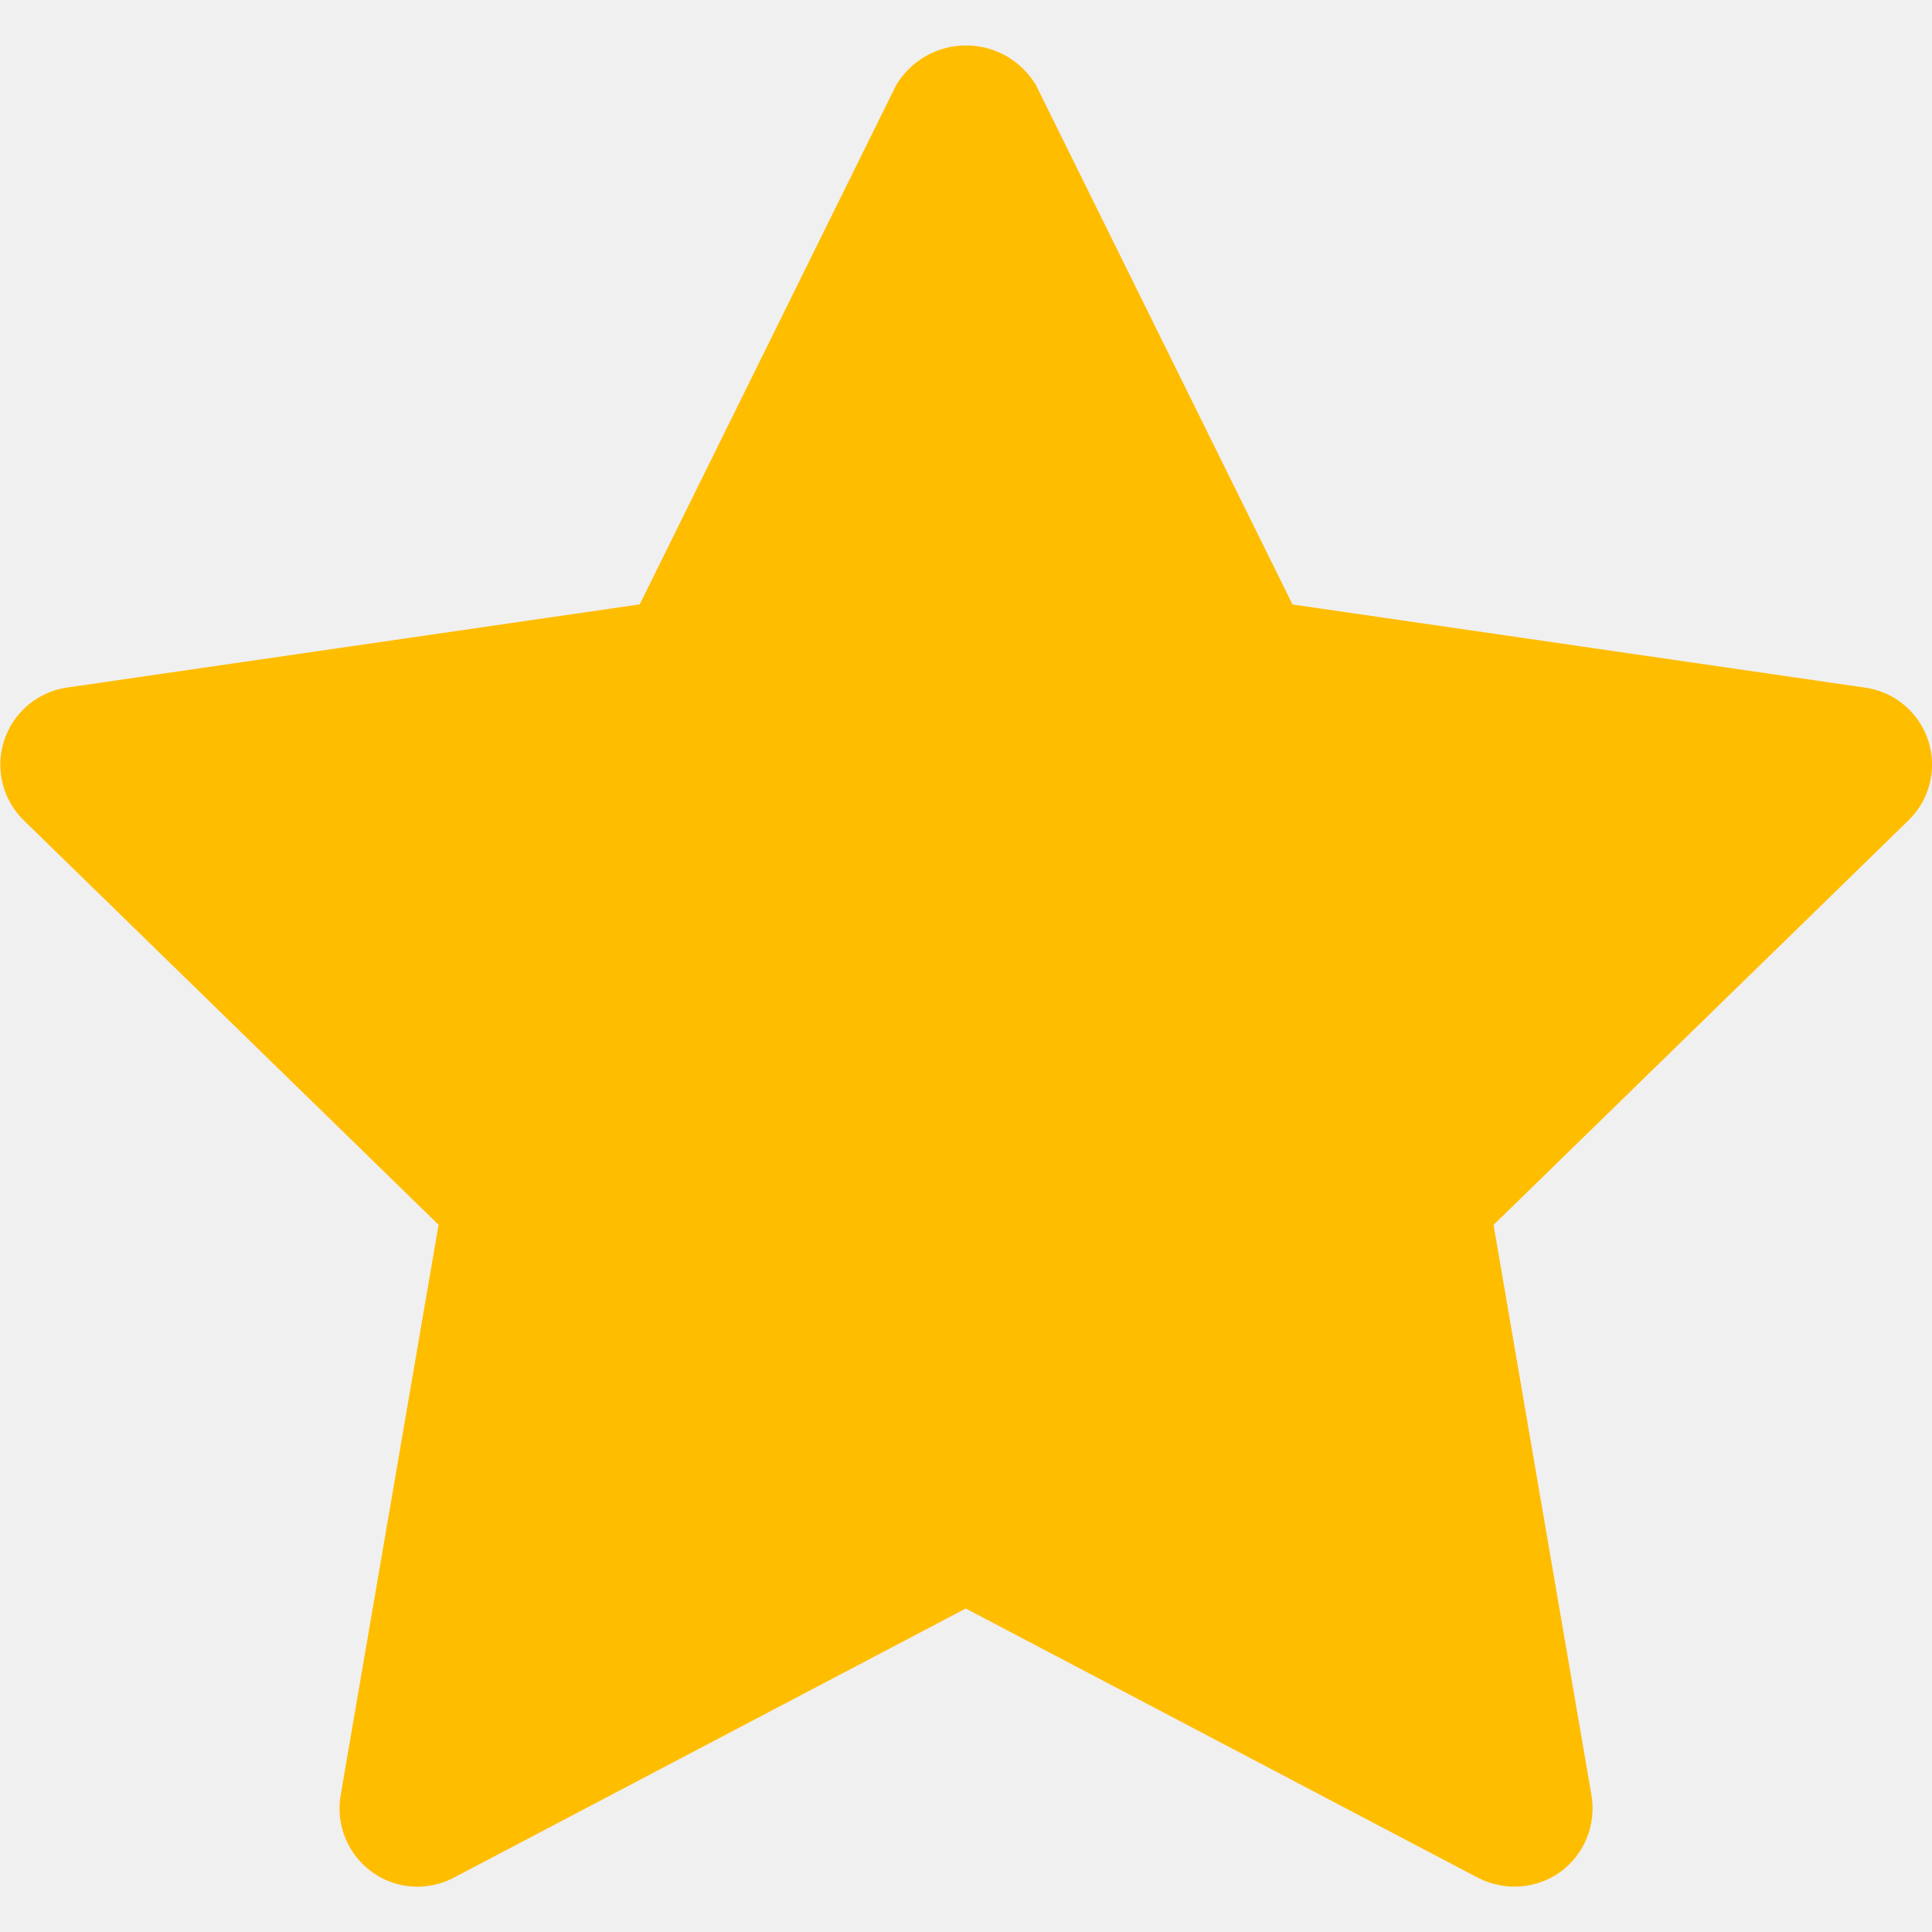
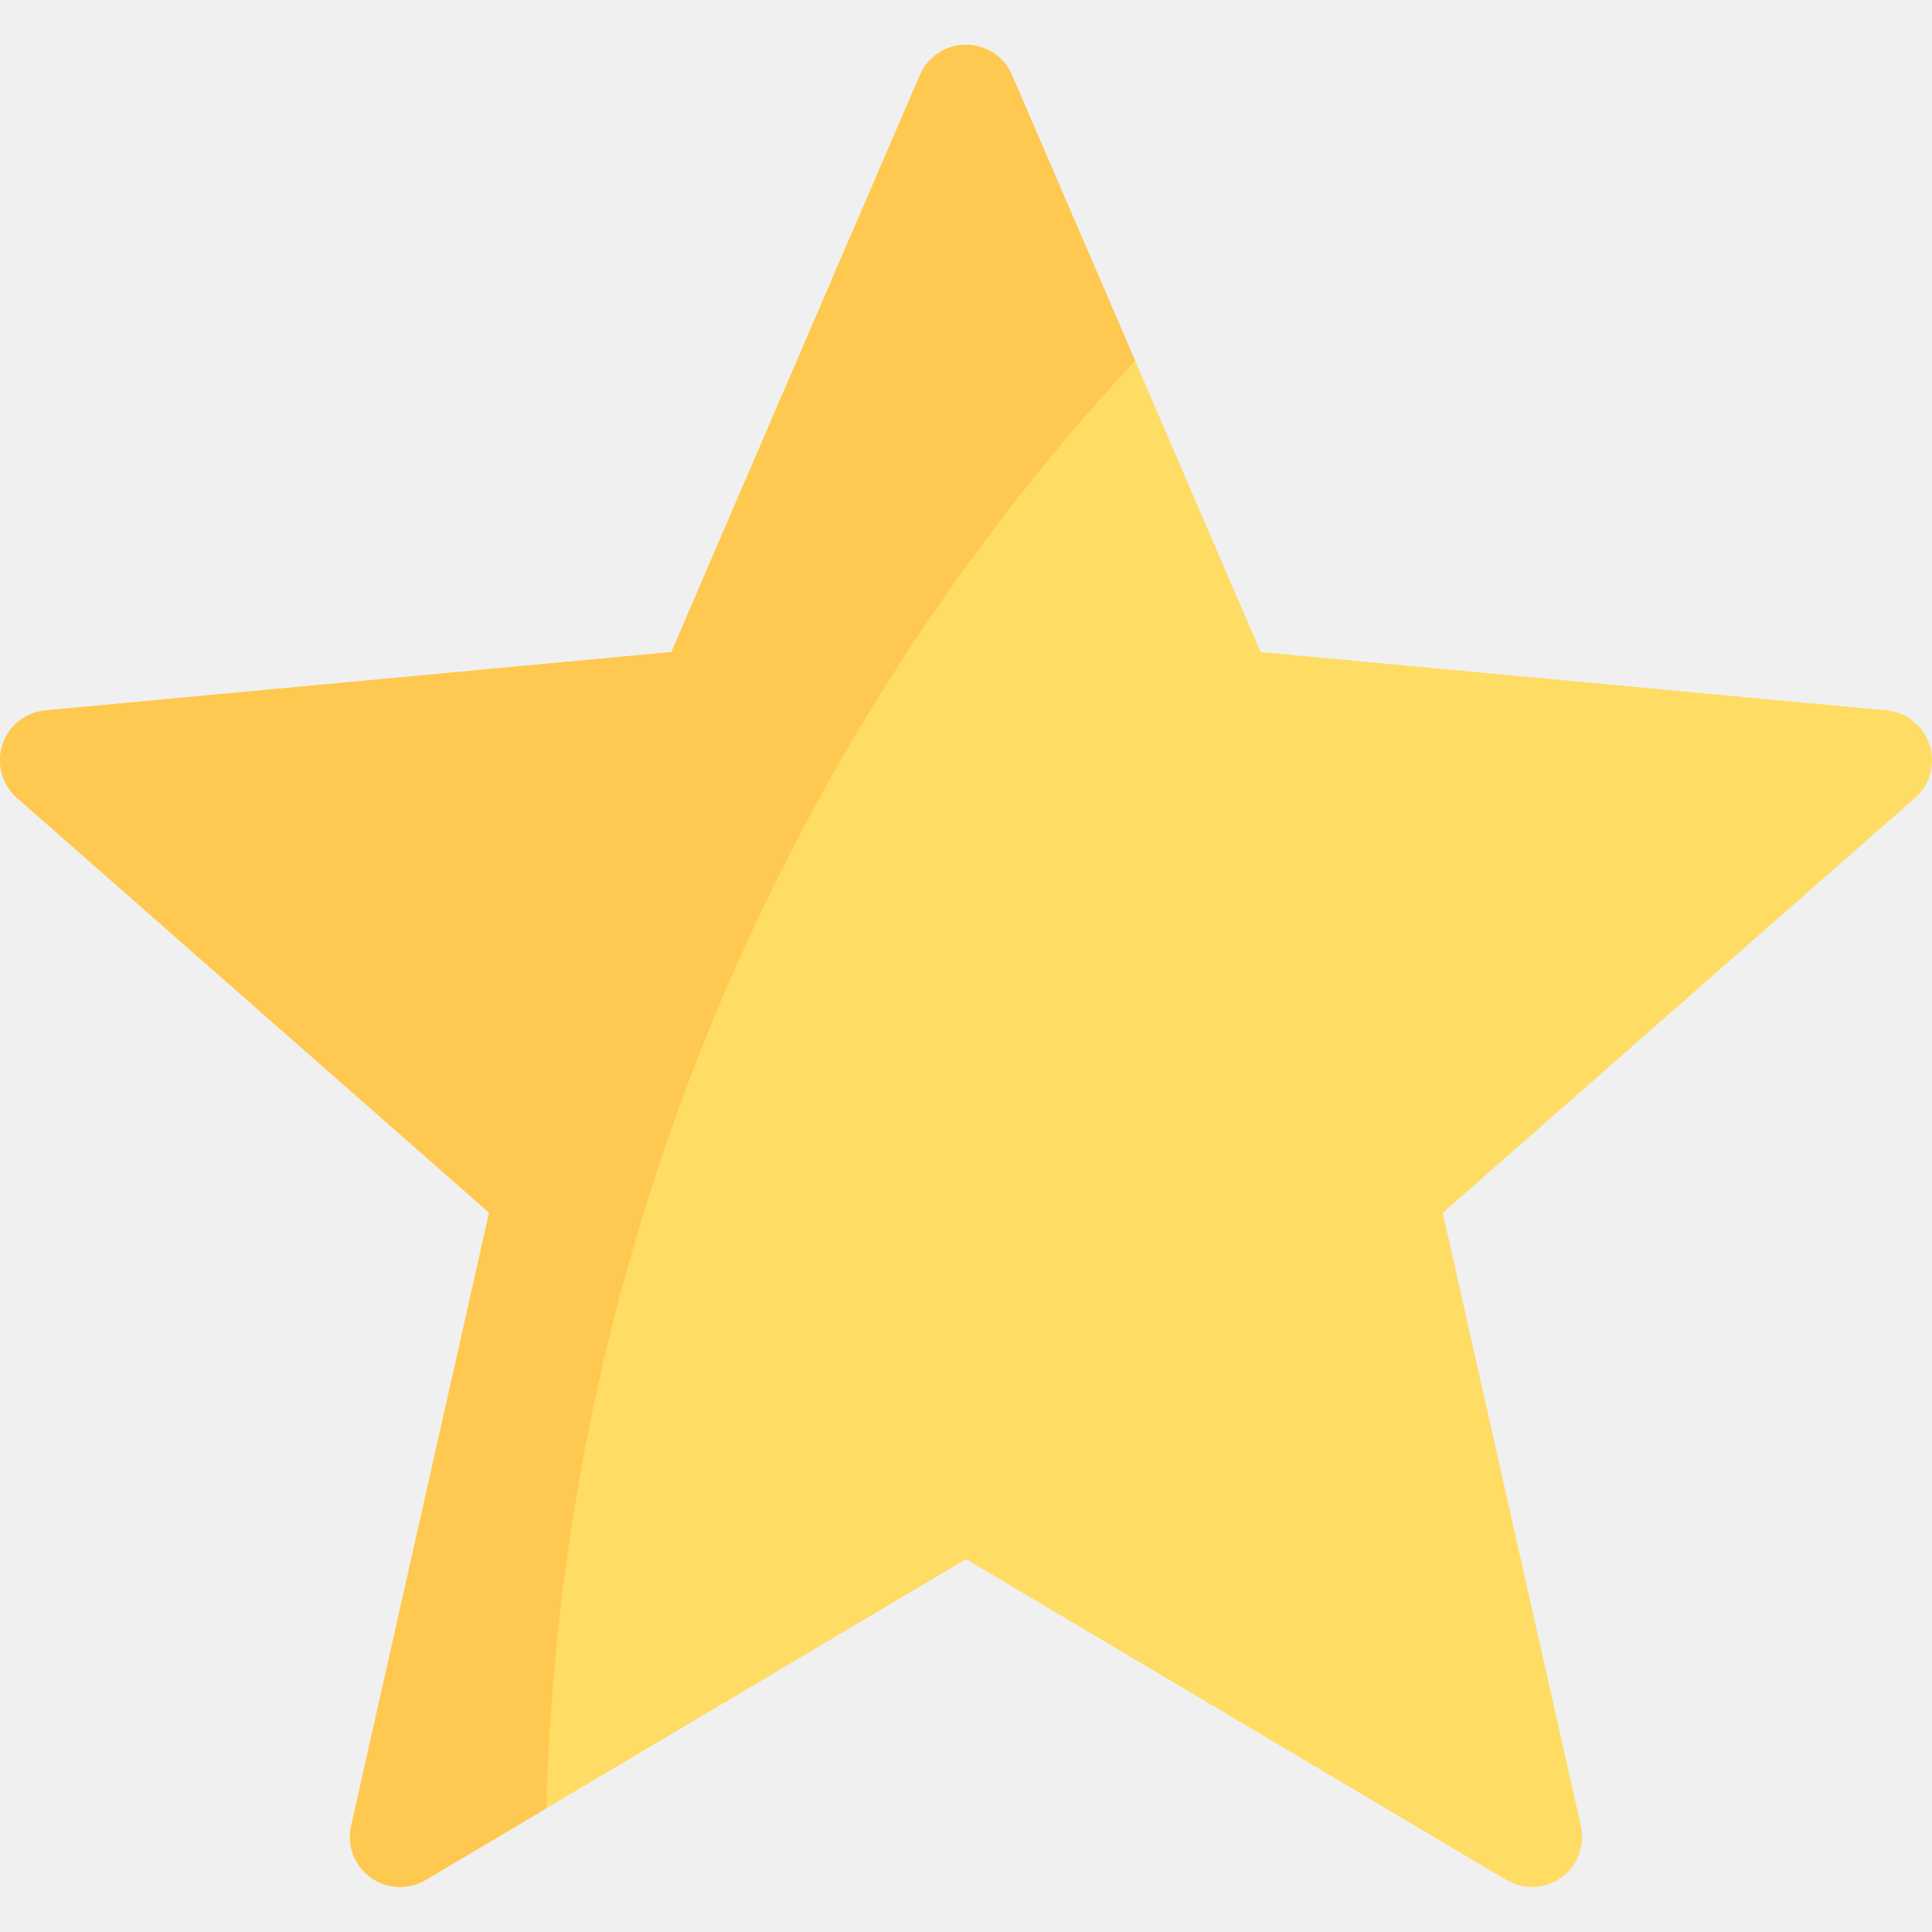
<svg xmlns="http://www.w3.org/2000/svg" width="16" height="16" viewBox="0 0 16 16">
  <defs>
    <clipPath id="clip-path">
-       <rect id="Rectangle_18204" data-name="Rectangle 18204" width="16" height="16" transform="translate(641 1131)" fill="#ffbd00" stroke="#707070" stroke-width="1" />
+       <rect id="Rectangle_169" data-name="Rectangle 169" width="16" height="16" transform="translate(33 509)" fill="#fff" stroke="#707070" stroke-width="1" />
    </clipPath>
  </defs>
-   <g id="Mask_Group_14" data-name="Mask Group 14" transform="translate(-641 -1131)" clip-path="url(#clip-path)">
-     <path id="icons8_star_filled_1" d="M16.371,6.553a.644.644,0,0,0-.52-.439l-4.745-.689-2.124-4.3a.674.674,0,0,0-1.159,0L5.7,5.424.957,6.113A.645.645,0,0,0,.6,7.214l3.434,3.348-.811,4.725a.65.65,0,0,0,.258.634.642.642,0,0,0,.679.048L8.4,13.74l4.242,2.23a.657.657,0,0,0,.682-.048.652.652,0,0,0,.258-.634l-.811-4.725,3.434-3.348A.643.643,0,0,0,16.371,6.553Z" transform="translate(640.598 1130.581)" fill="#ffbd00" />
+   <g id="Mask_Group_34" data-name="Mask Group 34" transform="translate(-33 -509)" clip-path="url(#clip-path)">
+     <g id="star_1_" data-name="star (1)" transform="translate(33 509)">
+       <path id="Path_267" data-name="Path 267" d="M15.622,5.883,10.44,5.4,8.381.622a.415.415,0,0,0-.763,0L5.56,5.4.377,5.883a.415.415,0,0,0-.236.725l3.91,3.435L2.908,15.121a.415.415,0,0,0,.617.448L8,12.912l4.475,2.657a.415.415,0,0,0,.617-.448l-1.144-5.077,3.91-3.435A.415.415,0,0,0,15.622,5.883Z" fill="#ffdc64" />
+       <path id="Path_268" data-name="Path 268" d="M8.381.622a.415.415,0,0,0-.763,0L5.56,5.4.377,5.883a.415.415,0,0,0-.236.725l3.91,3.435L2.908,15.121a.415.415,0,0,0,.617.448l1-.593A18.316,18.316,0,0,1,9.4,2.986Z" fill="#ffc850" />
+     </g>
  </g>
</svg>
